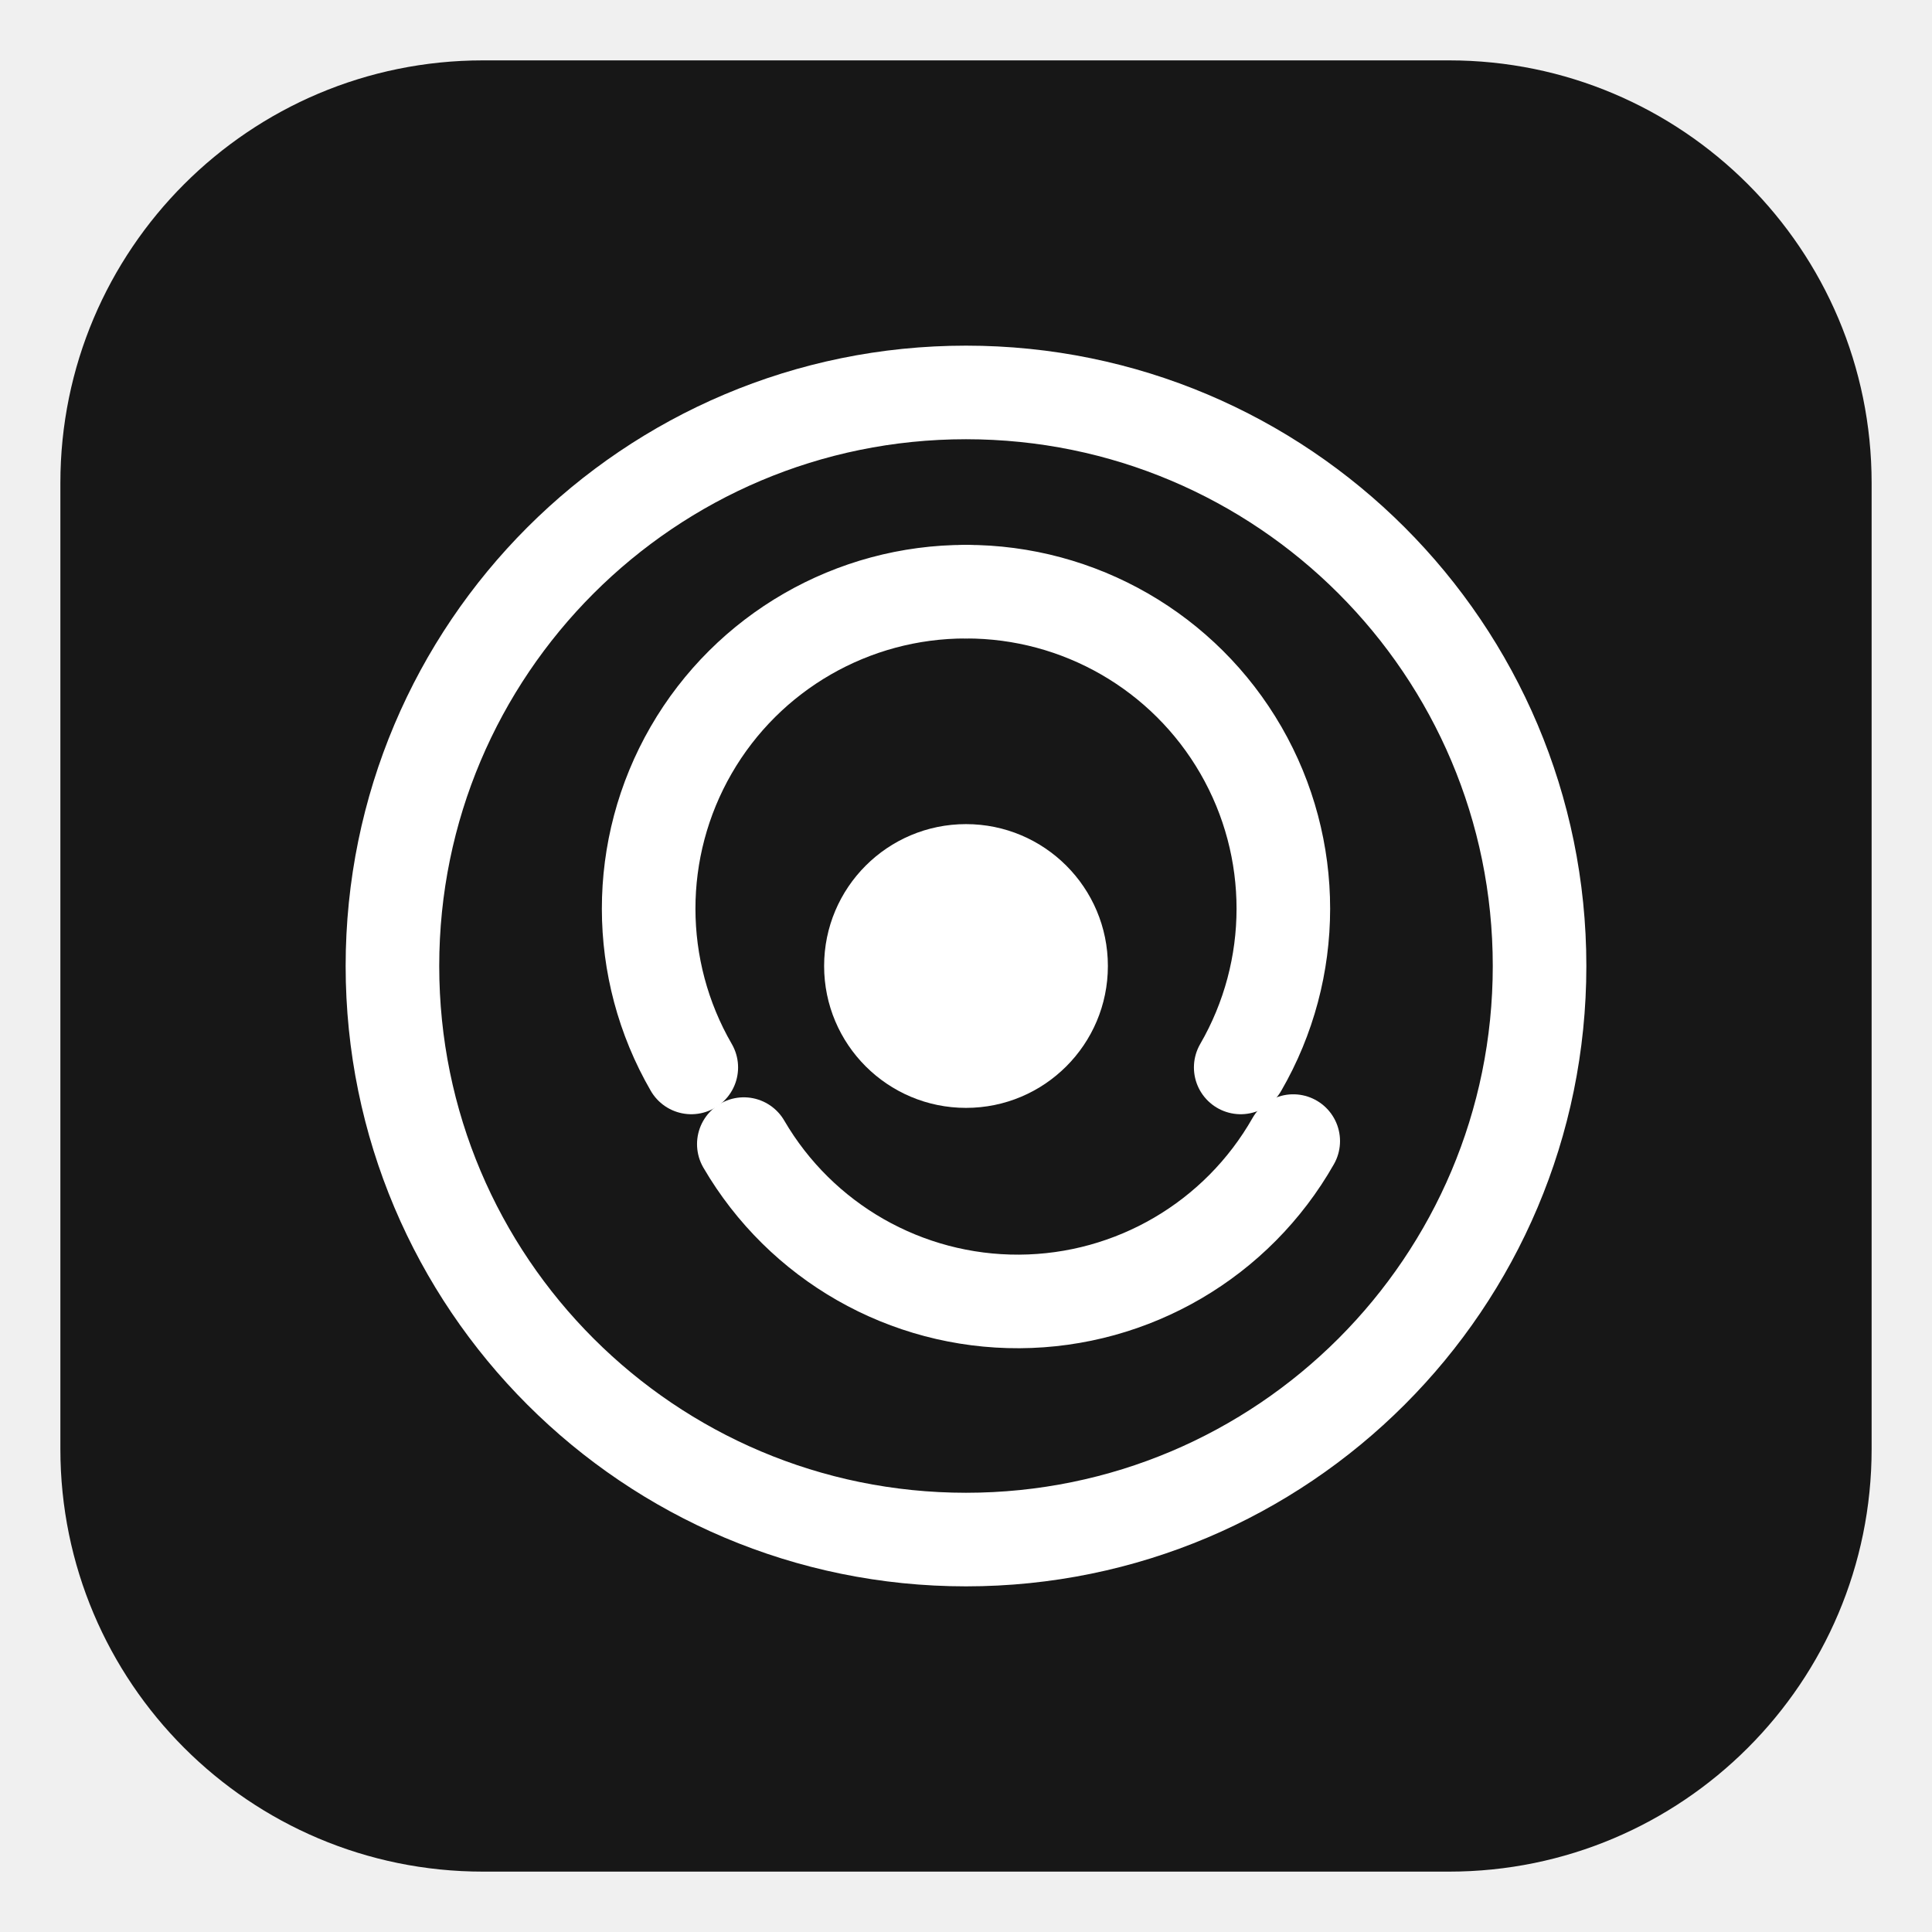
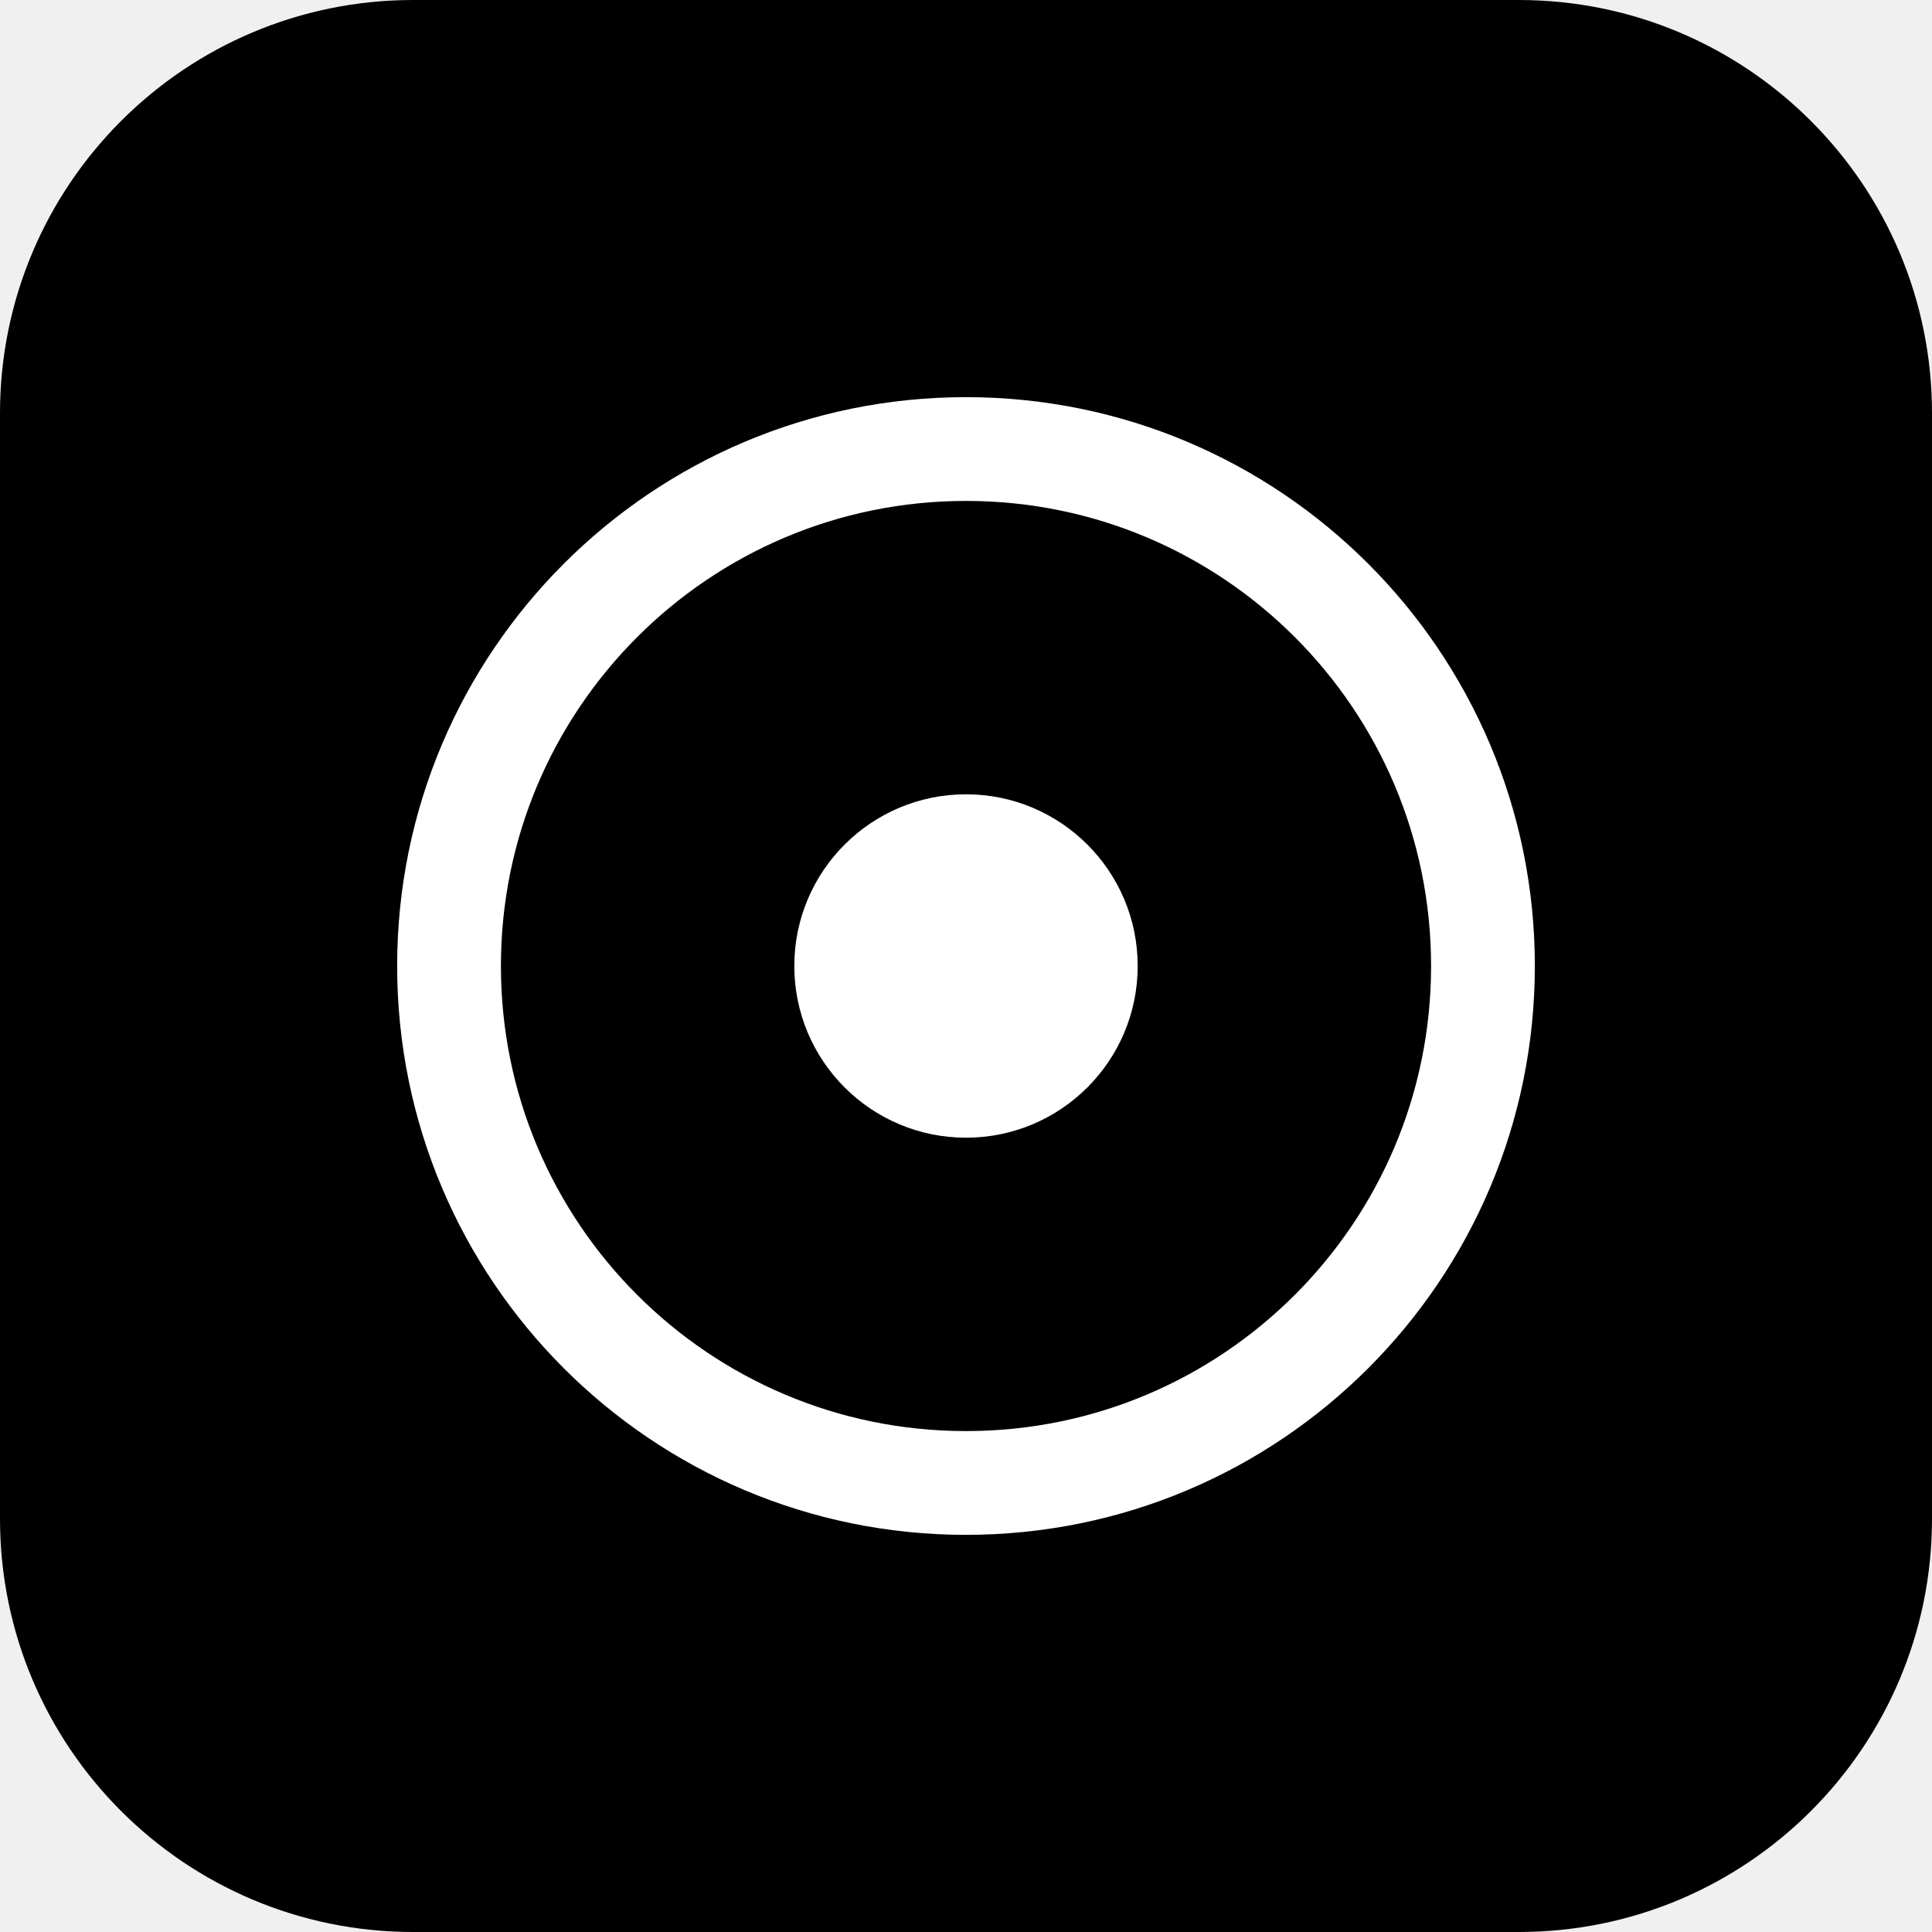
<svg xmlns="http://www.w3.org/2000/svg" viewBox="0 0 1024 1024">
-   <rect x="32" y="32" width="960" height="960" rx="224" fill="#171717" />
-   <g transform="translate(128 128) scale(32)" fill="none" stroke="#ffffff" stroke-width="1.55" stroke-linecap="round" stroke-linejoin="round">
-     <circle cx="12" cy="12" r="9.5" />
-     <path d="M12 5.8a5.25 5.25 0 0 1 4.55 7.88" />
-     <path d="M17.42 14.9a5.25 5.25 0 0 1-9.1.05" />
-     <path d="M7.45 13.68A5.25 5.25 0 0 1 12 5.8" />
-     <circle cx="12" cy="12" r="2.35" fill="#ffffff" stroke="none" />
-   </g>
+   <rect width="1024" height="1024" rx="219" fill="#000000" />
+   <circle cx="512" cy="512" r="274" fill="none" stroke="#ffffff" stroke-width="55" />
+   <circle cx="512" cy="512" r="91" fill="#ffffff" />
</svg>
